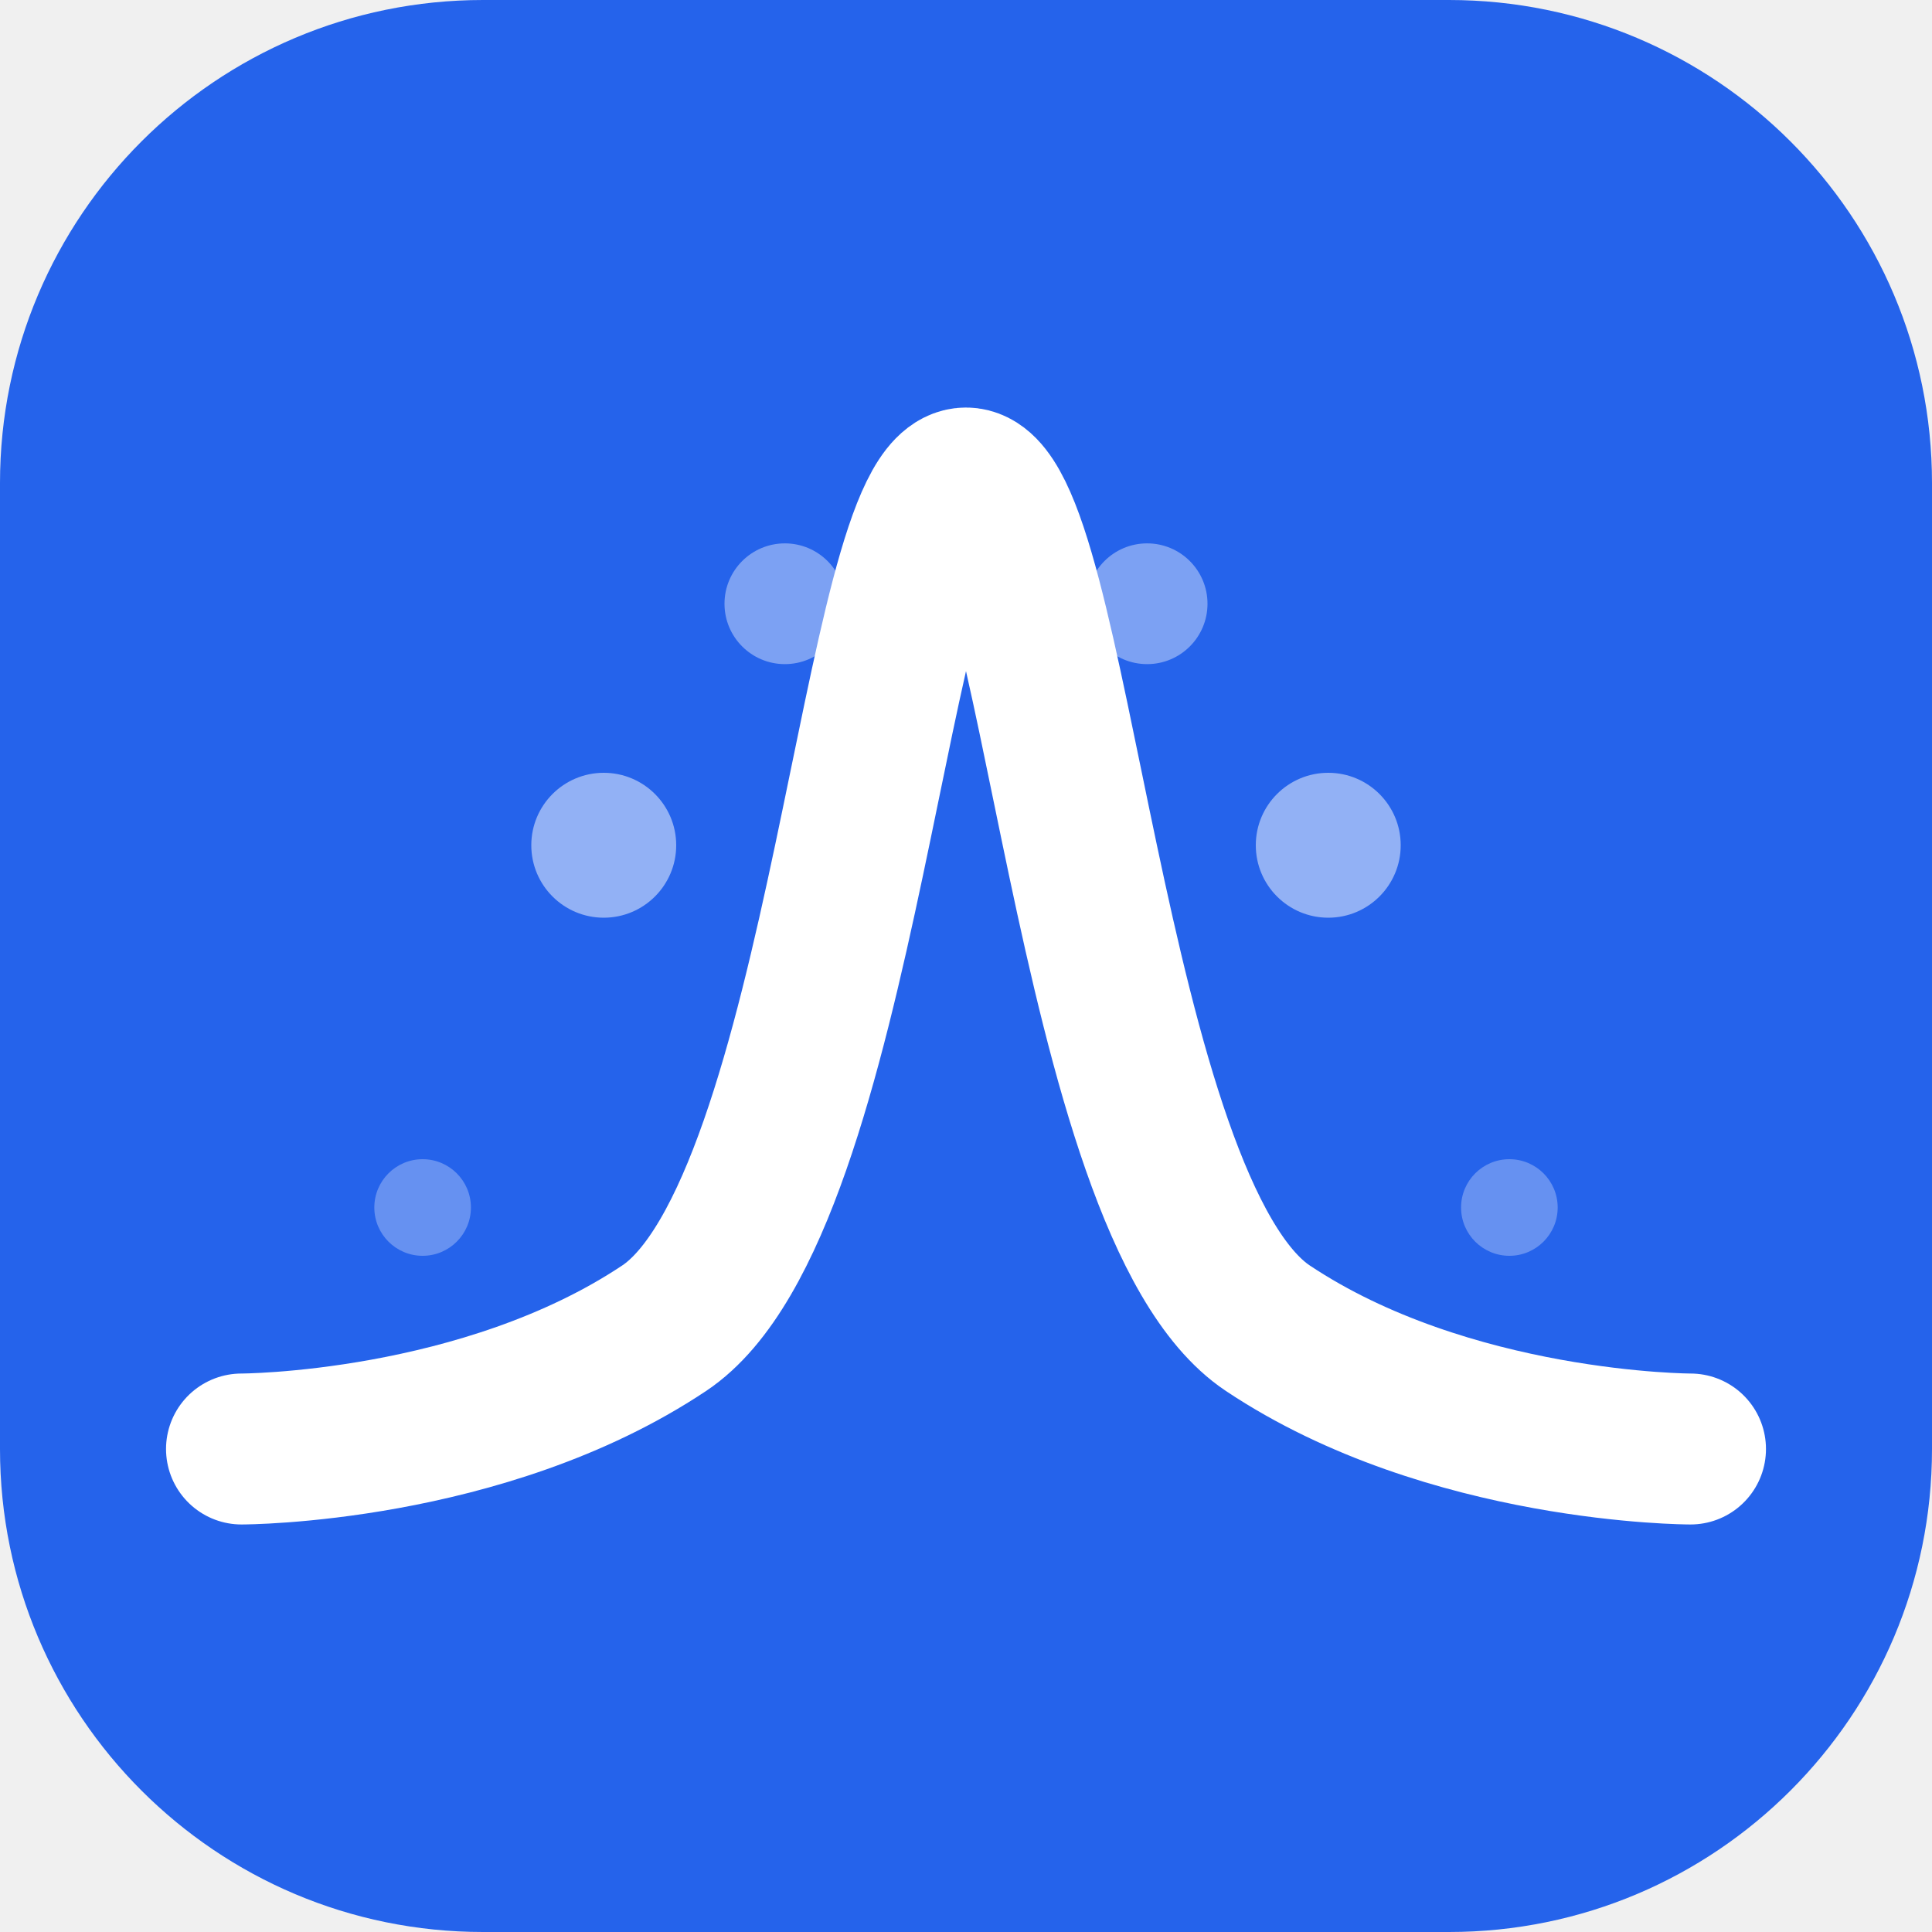
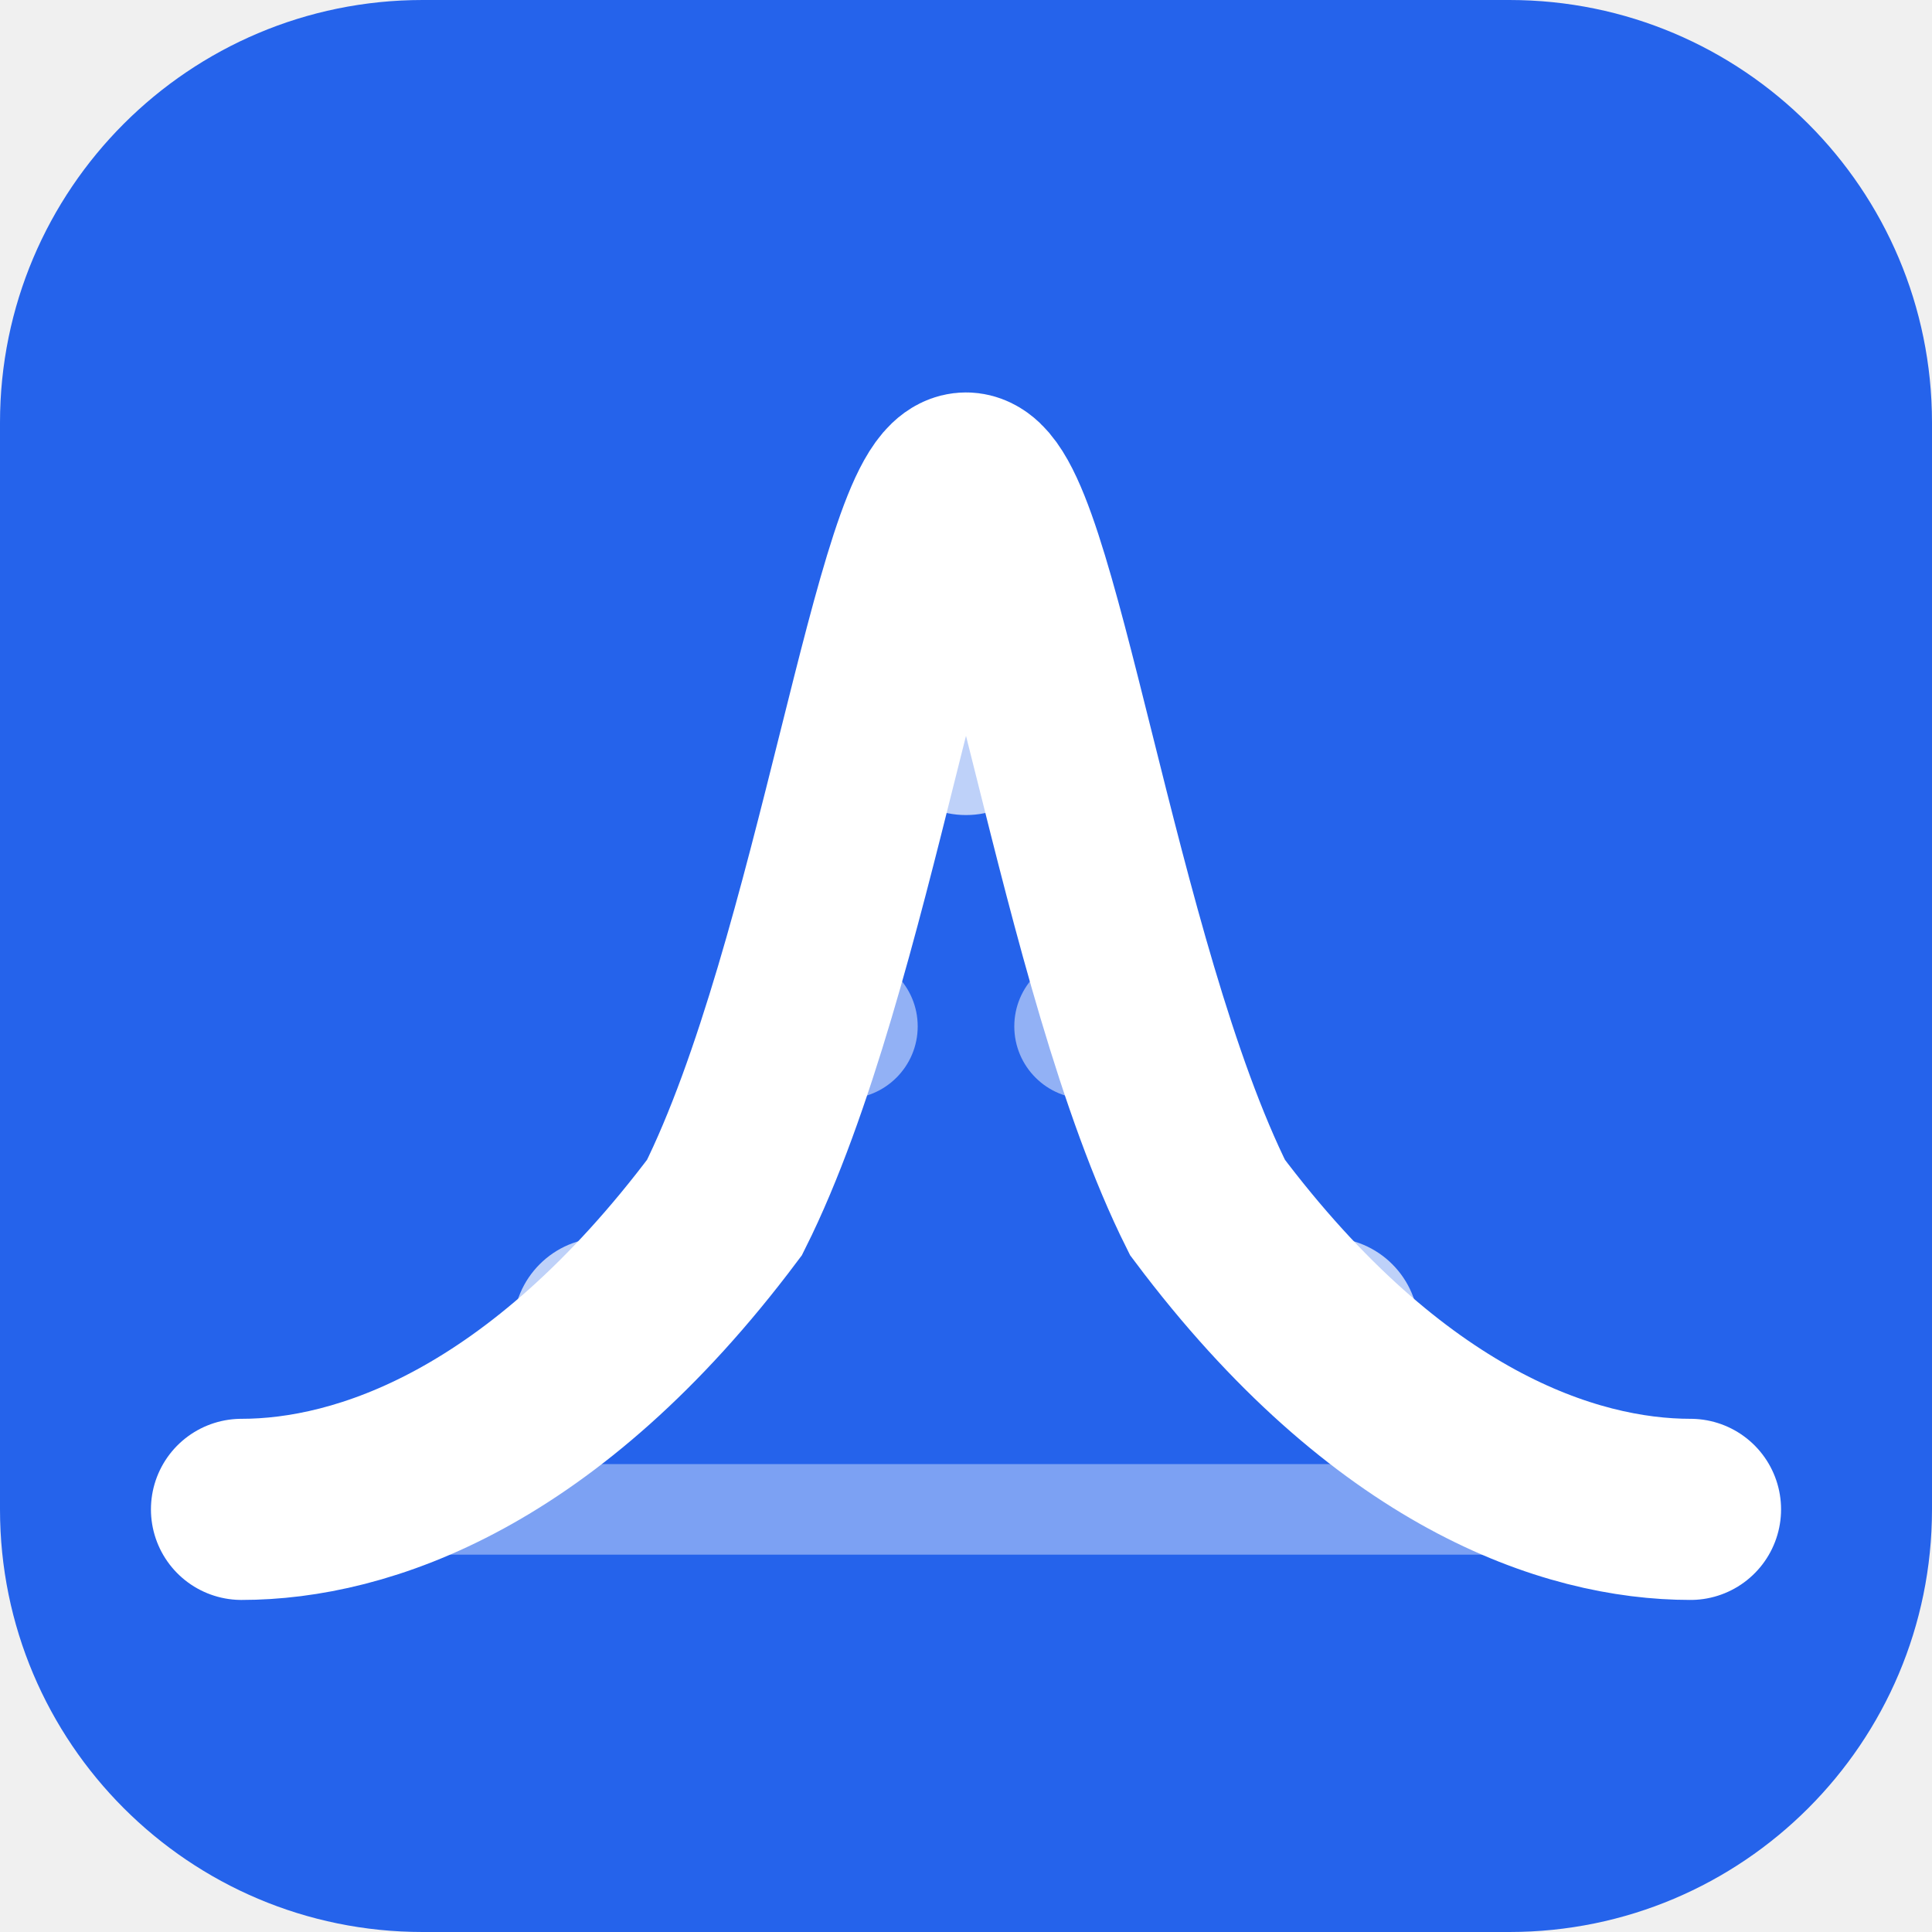
<svg xmlns="http://www.w3.org/2000/svg" viewBox="0 0 32 32" fill="none">
-   <rect width="32" height="32" rx="8" fill="#2563eb" />
-   <path d="M4 24 C4 24, 8 24, 11 22 C14 20, 14.5 8, 16 8 C17.5 8, 18 20, 21 22 C24 24, 28 24, 28 24" stroke="white" stroke-width="2.5" stroke-linecap="round" fill="none" />
-   <circle cx="10" cy="14" r="1.2" fill="rgba(255,255,255,0.5)" />
-   <circle cx="22" cy="14" r="1.2" fill="rgba(255,255,255,0.5)" />
-   <circle cx="13" cy="10" r="1" fill="rgba(255,255,255,0.4)" />
-   <circle cx="19" cy="10" r="1" fill="rgba(255,255,255,0.4)" />
-   <circle cx="7" cy="20" r="0.8" fill="rgba(255,255,255,0.3)" />
-   <circle cx="25" cy="20" r="0.8" fill="rgba(255,255,255,0.3)" />
+   <rect width="32" height="32" rx="7" fill="#2563eb" />
+   <path d="M4 25 C6 25, 9 24, 12 20 C14 16, 15 8, 16 8 C17 8, 18 16, 20 20 C23 24, 26 25, 28 25" stroke="white" stroke-width="3" stroke-linecap="round" fill="none" />
+   <line x1="4" y1="25" x2="28" y2="25" stroke="rgba(255,255,255,0.4)" stroke-width="1.5" />
+   <circle cx="10" cy="22" r="1.5" fill="rgba(255,255,255,0.7)" />
+   <circle cx="16" cy="12" r="1.5" fill="rgba(255,255,255,0.7)" />
+   <circle cx="22" cy="22" r="1.5" fill="rgba(255,255,255,0.7)" />
+   <circle cx="14" cy="17" r="1.2" fill="rgba(255,255,255,0.5)" />
+   <circle cx="18" cy="17" r="1.2" fill="rgba(255,255,255,0.5)" />
</svg>
